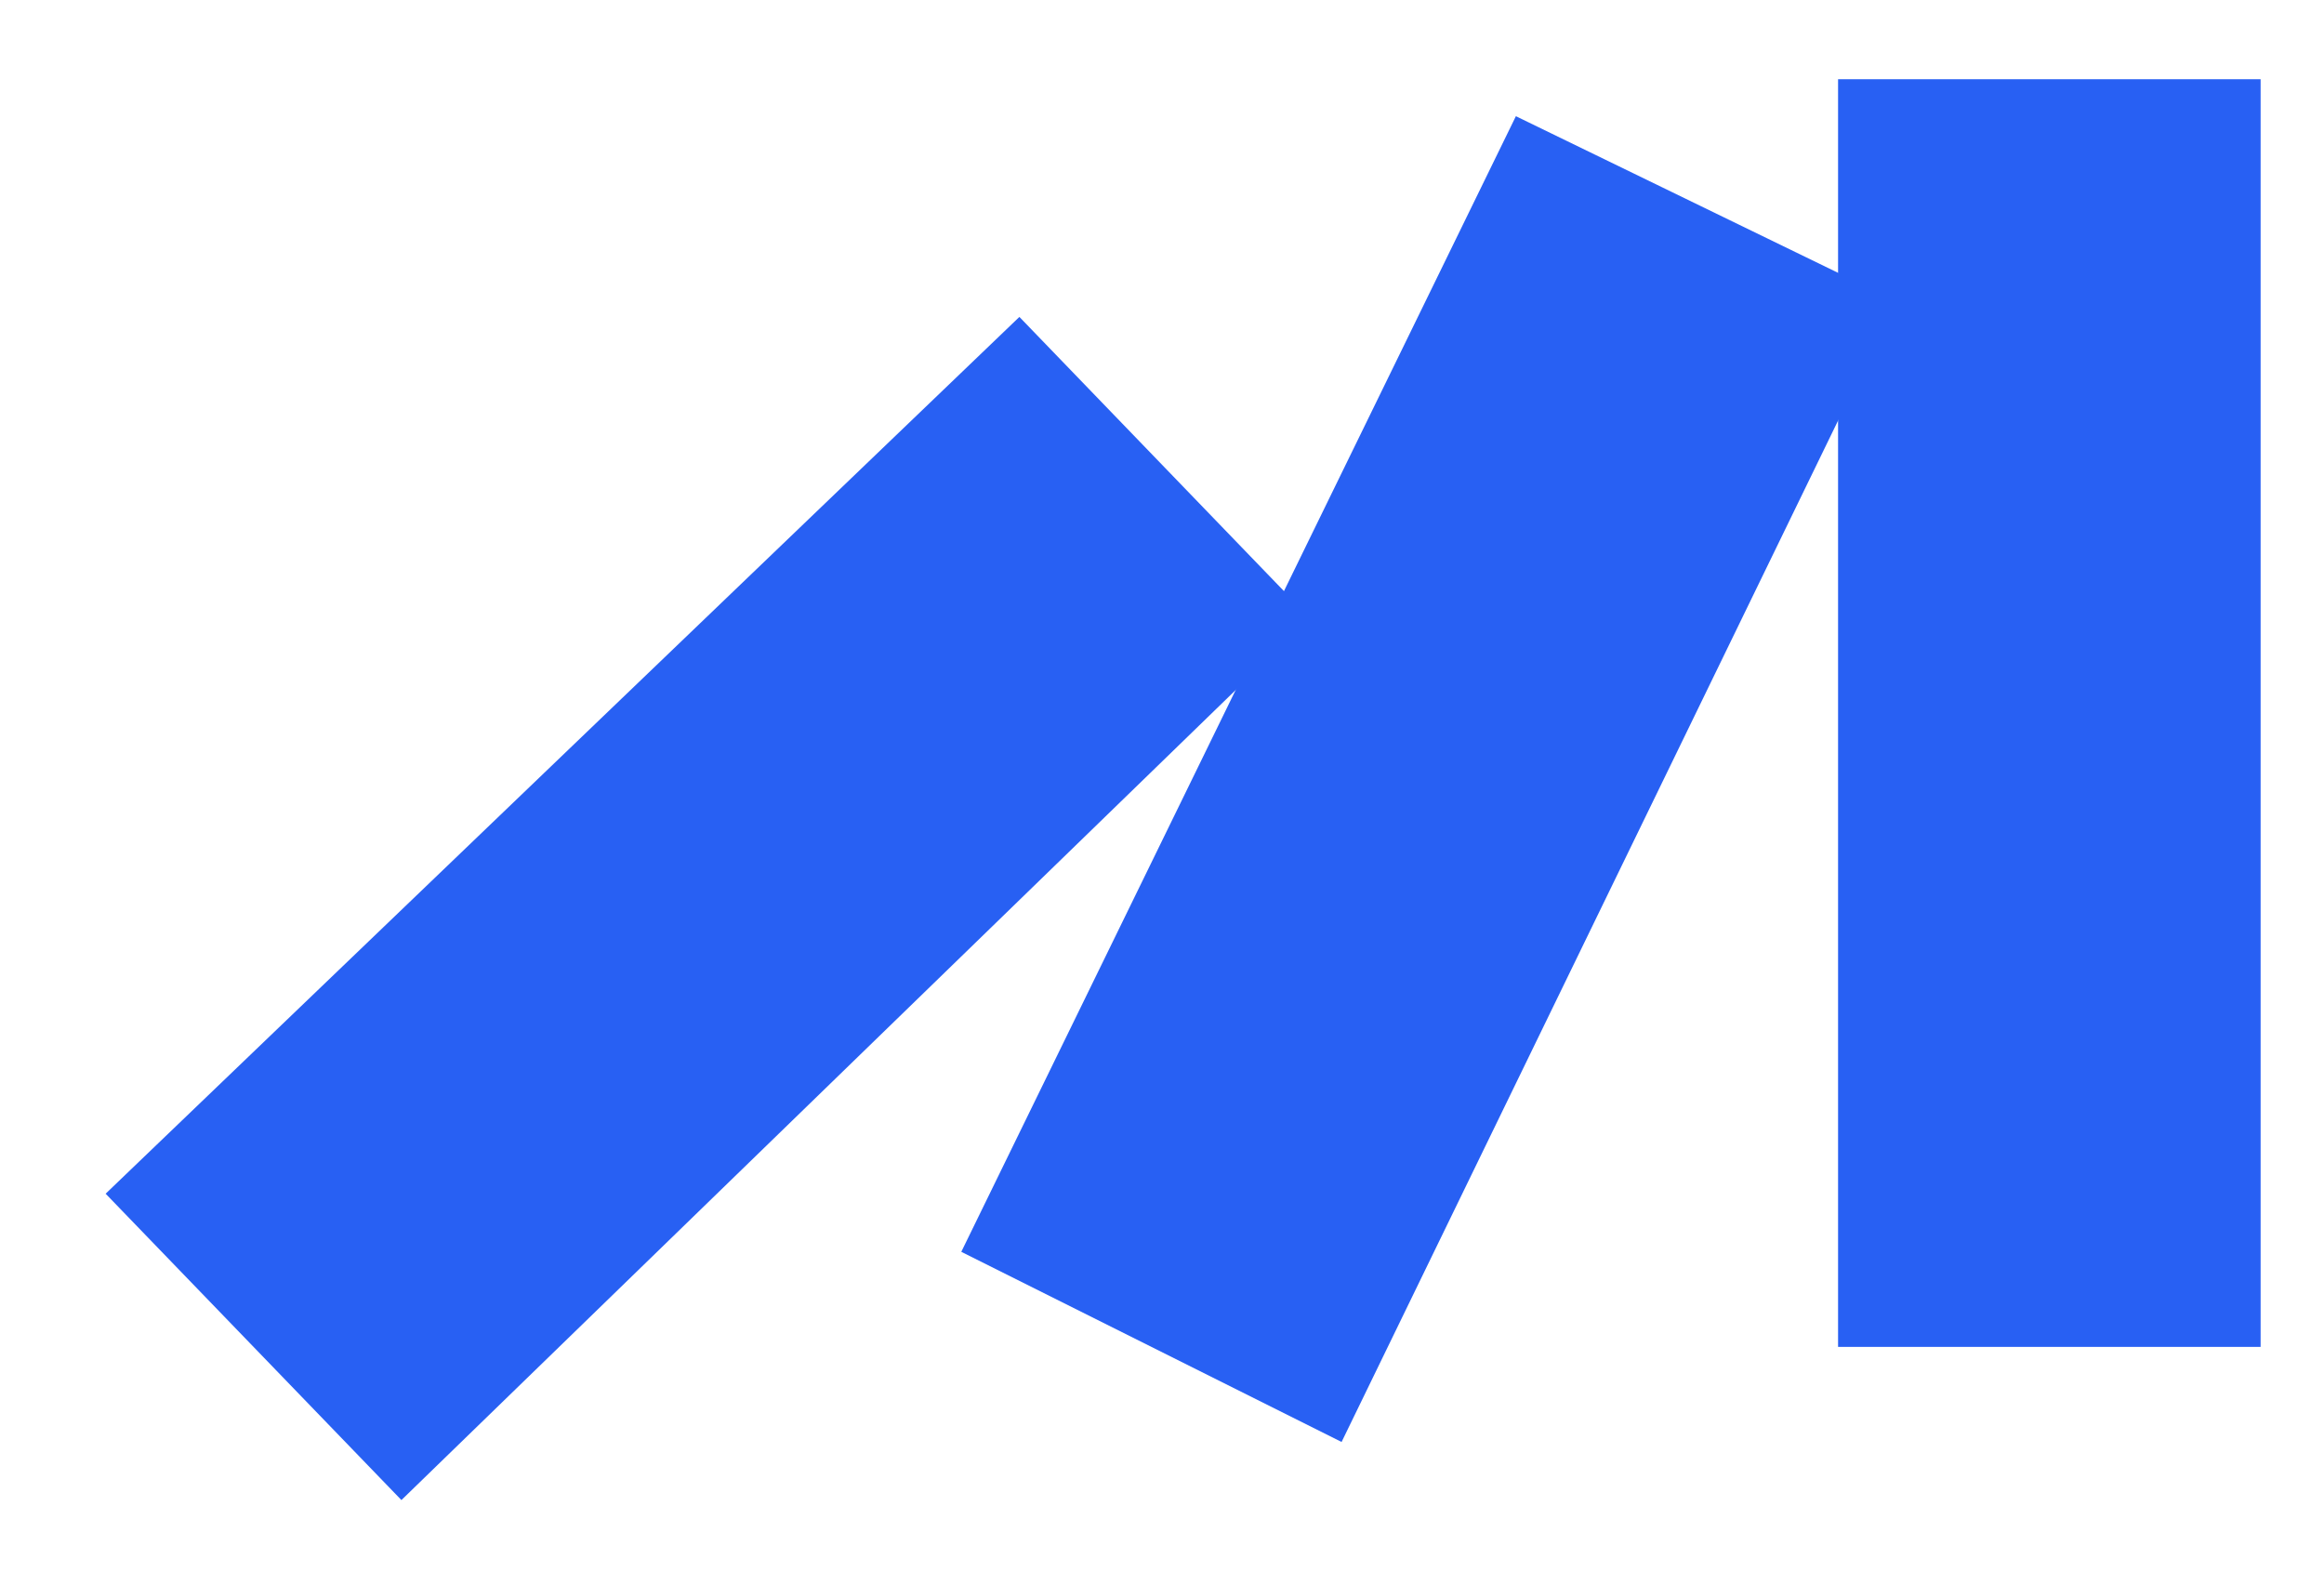
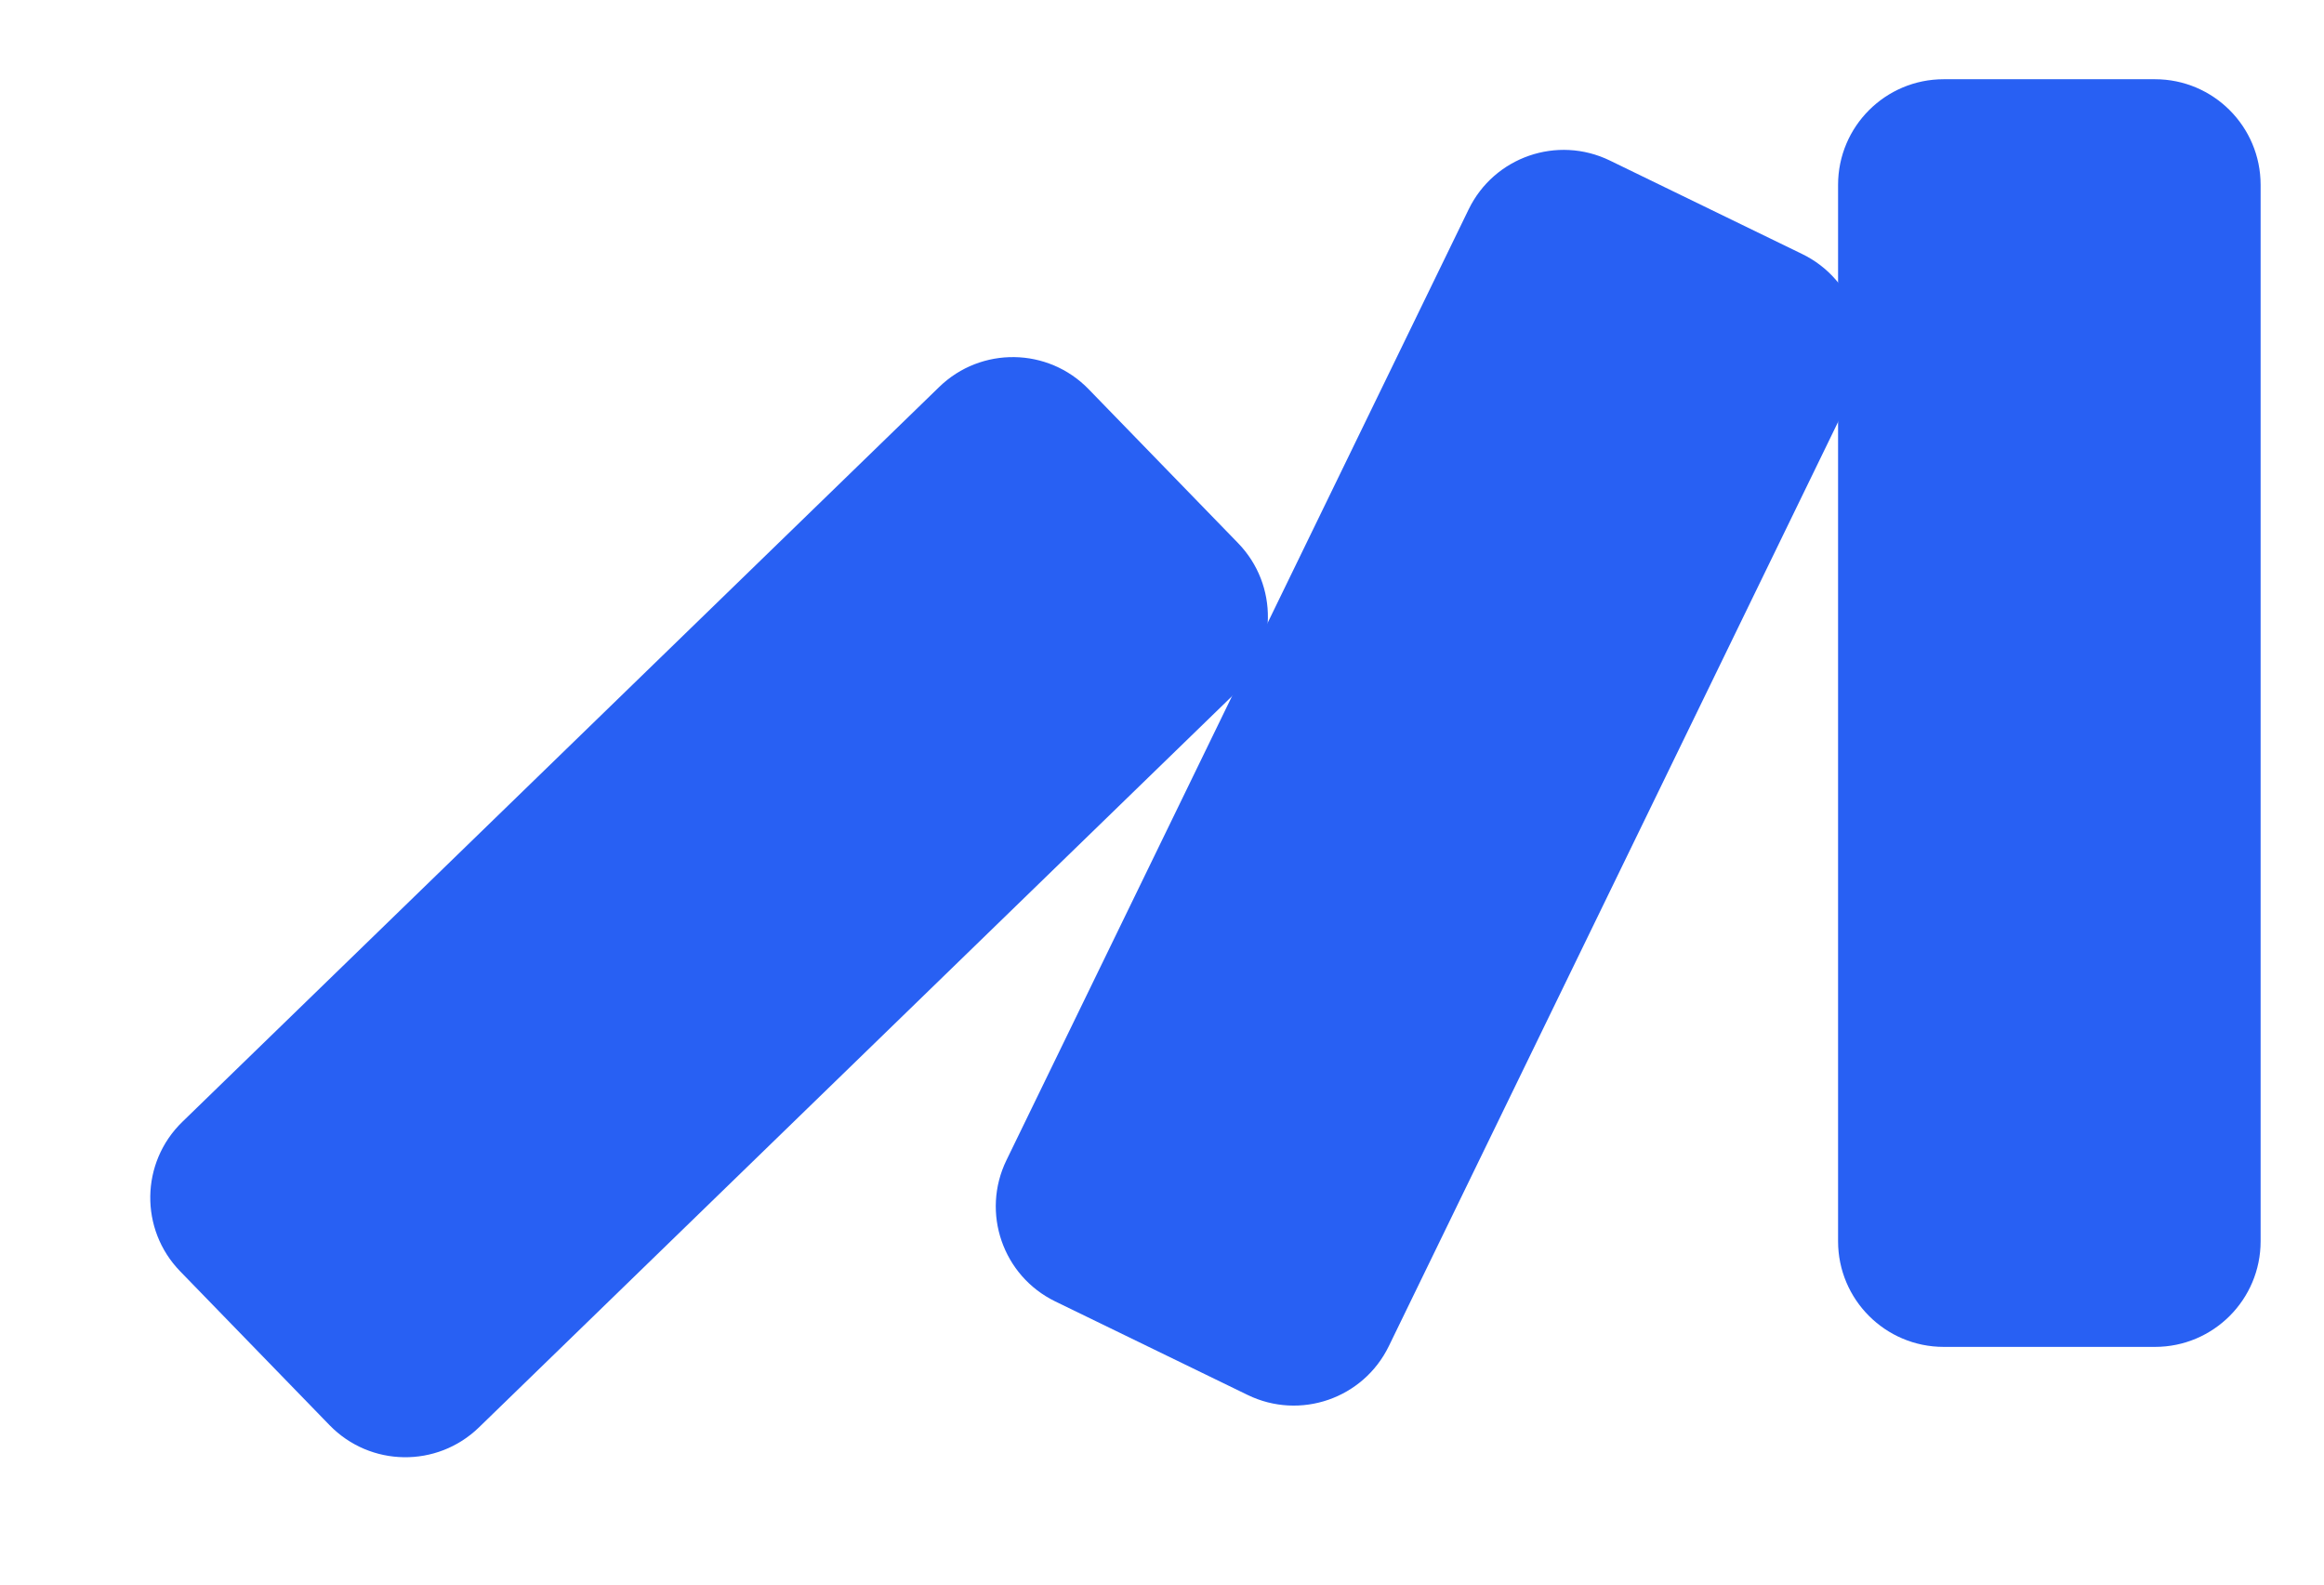
<svg xmlns="http://www.w3.org/2000/svg" viewBox="0 0 44 30" role="img" aria-label="Momentum" fill="#2860f3">
-   <polygon points="2.0,22.6 7.6,28.4 24.8,11.7 19.3,6.0" />
-   <polygon points="18.2,23.7 25.4,27.3 35.9,5.7 28.7,2.2" />
-   <polygon points="34.8,25.5 42.8,25.5 42.8,1.5 34.8,1.5" />
+   <rect x="1.438" y="13.144" width="23.974" height="8.062" rx="2" transform="rotate(-44.155 13.425 17.175)" />
+   <rect x="15.042" y="10.7" width="24.017" height="8.05" rx="2" transform="rotate(-64.075 27.05 14.725)" />
+   <rect x="26.8" y="9.5" width="24" height="8" rx="2" transform="rotate(-90 38.8 13.5)" />
</svg>
